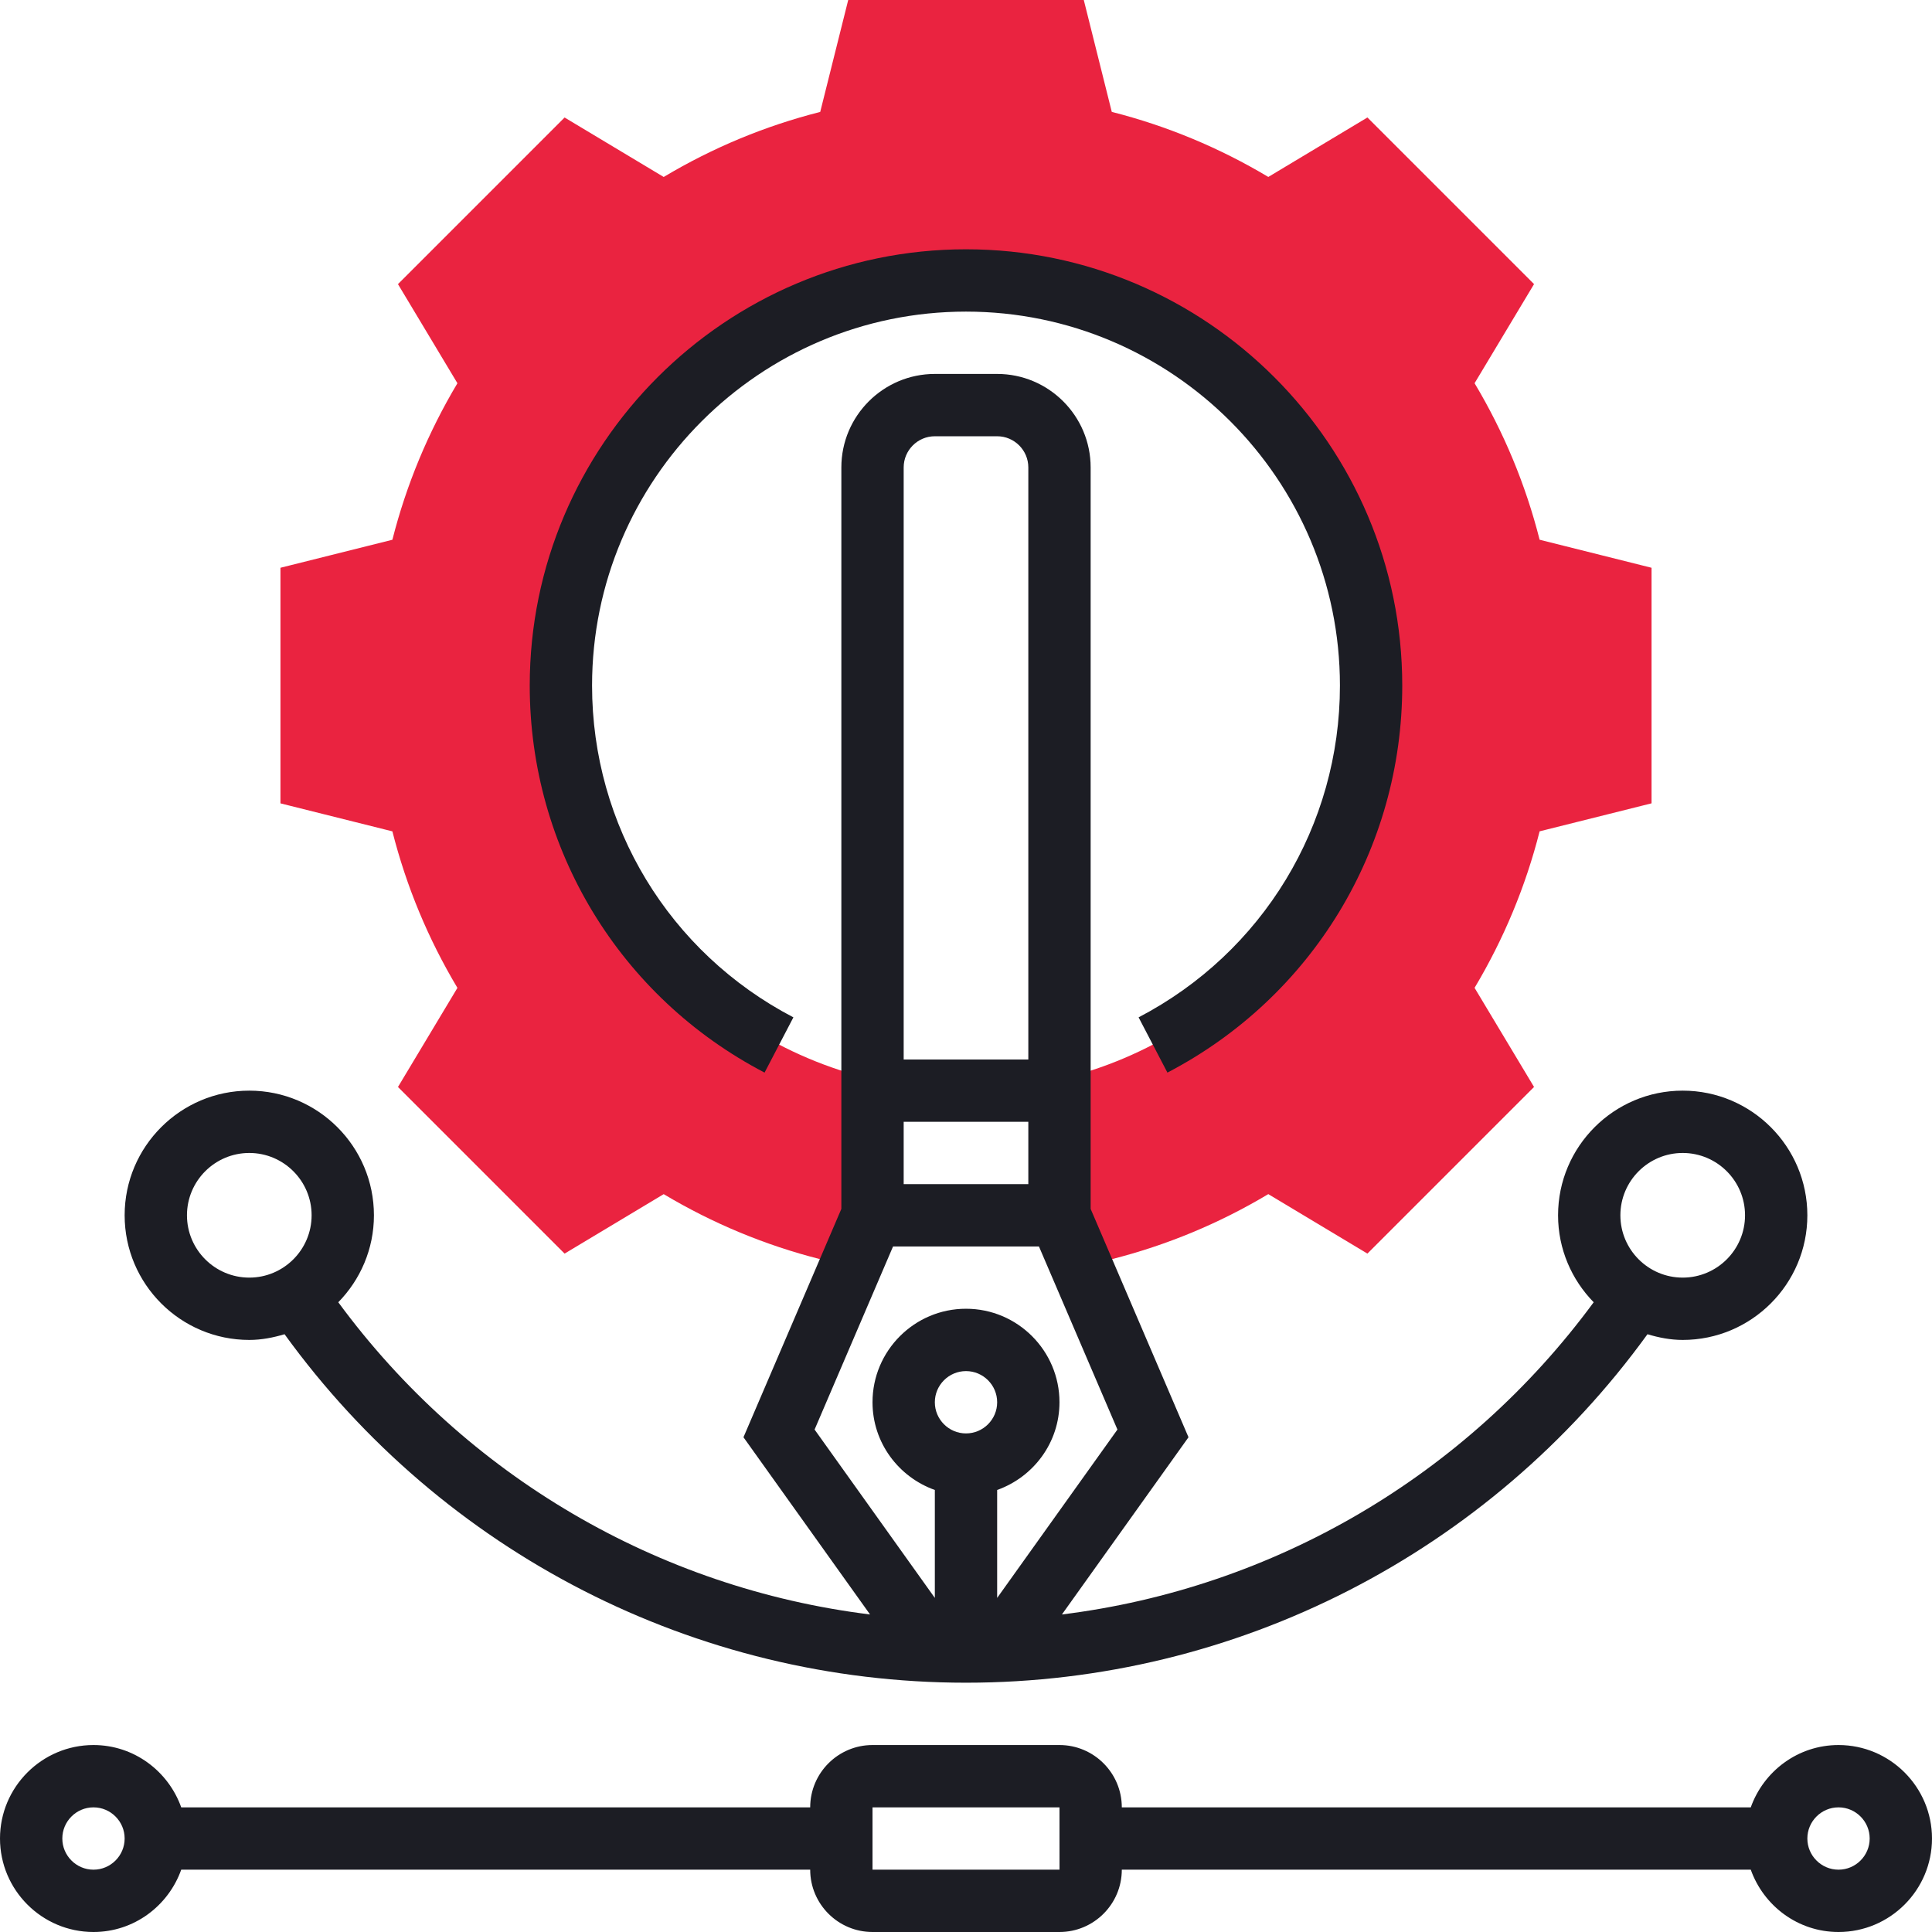
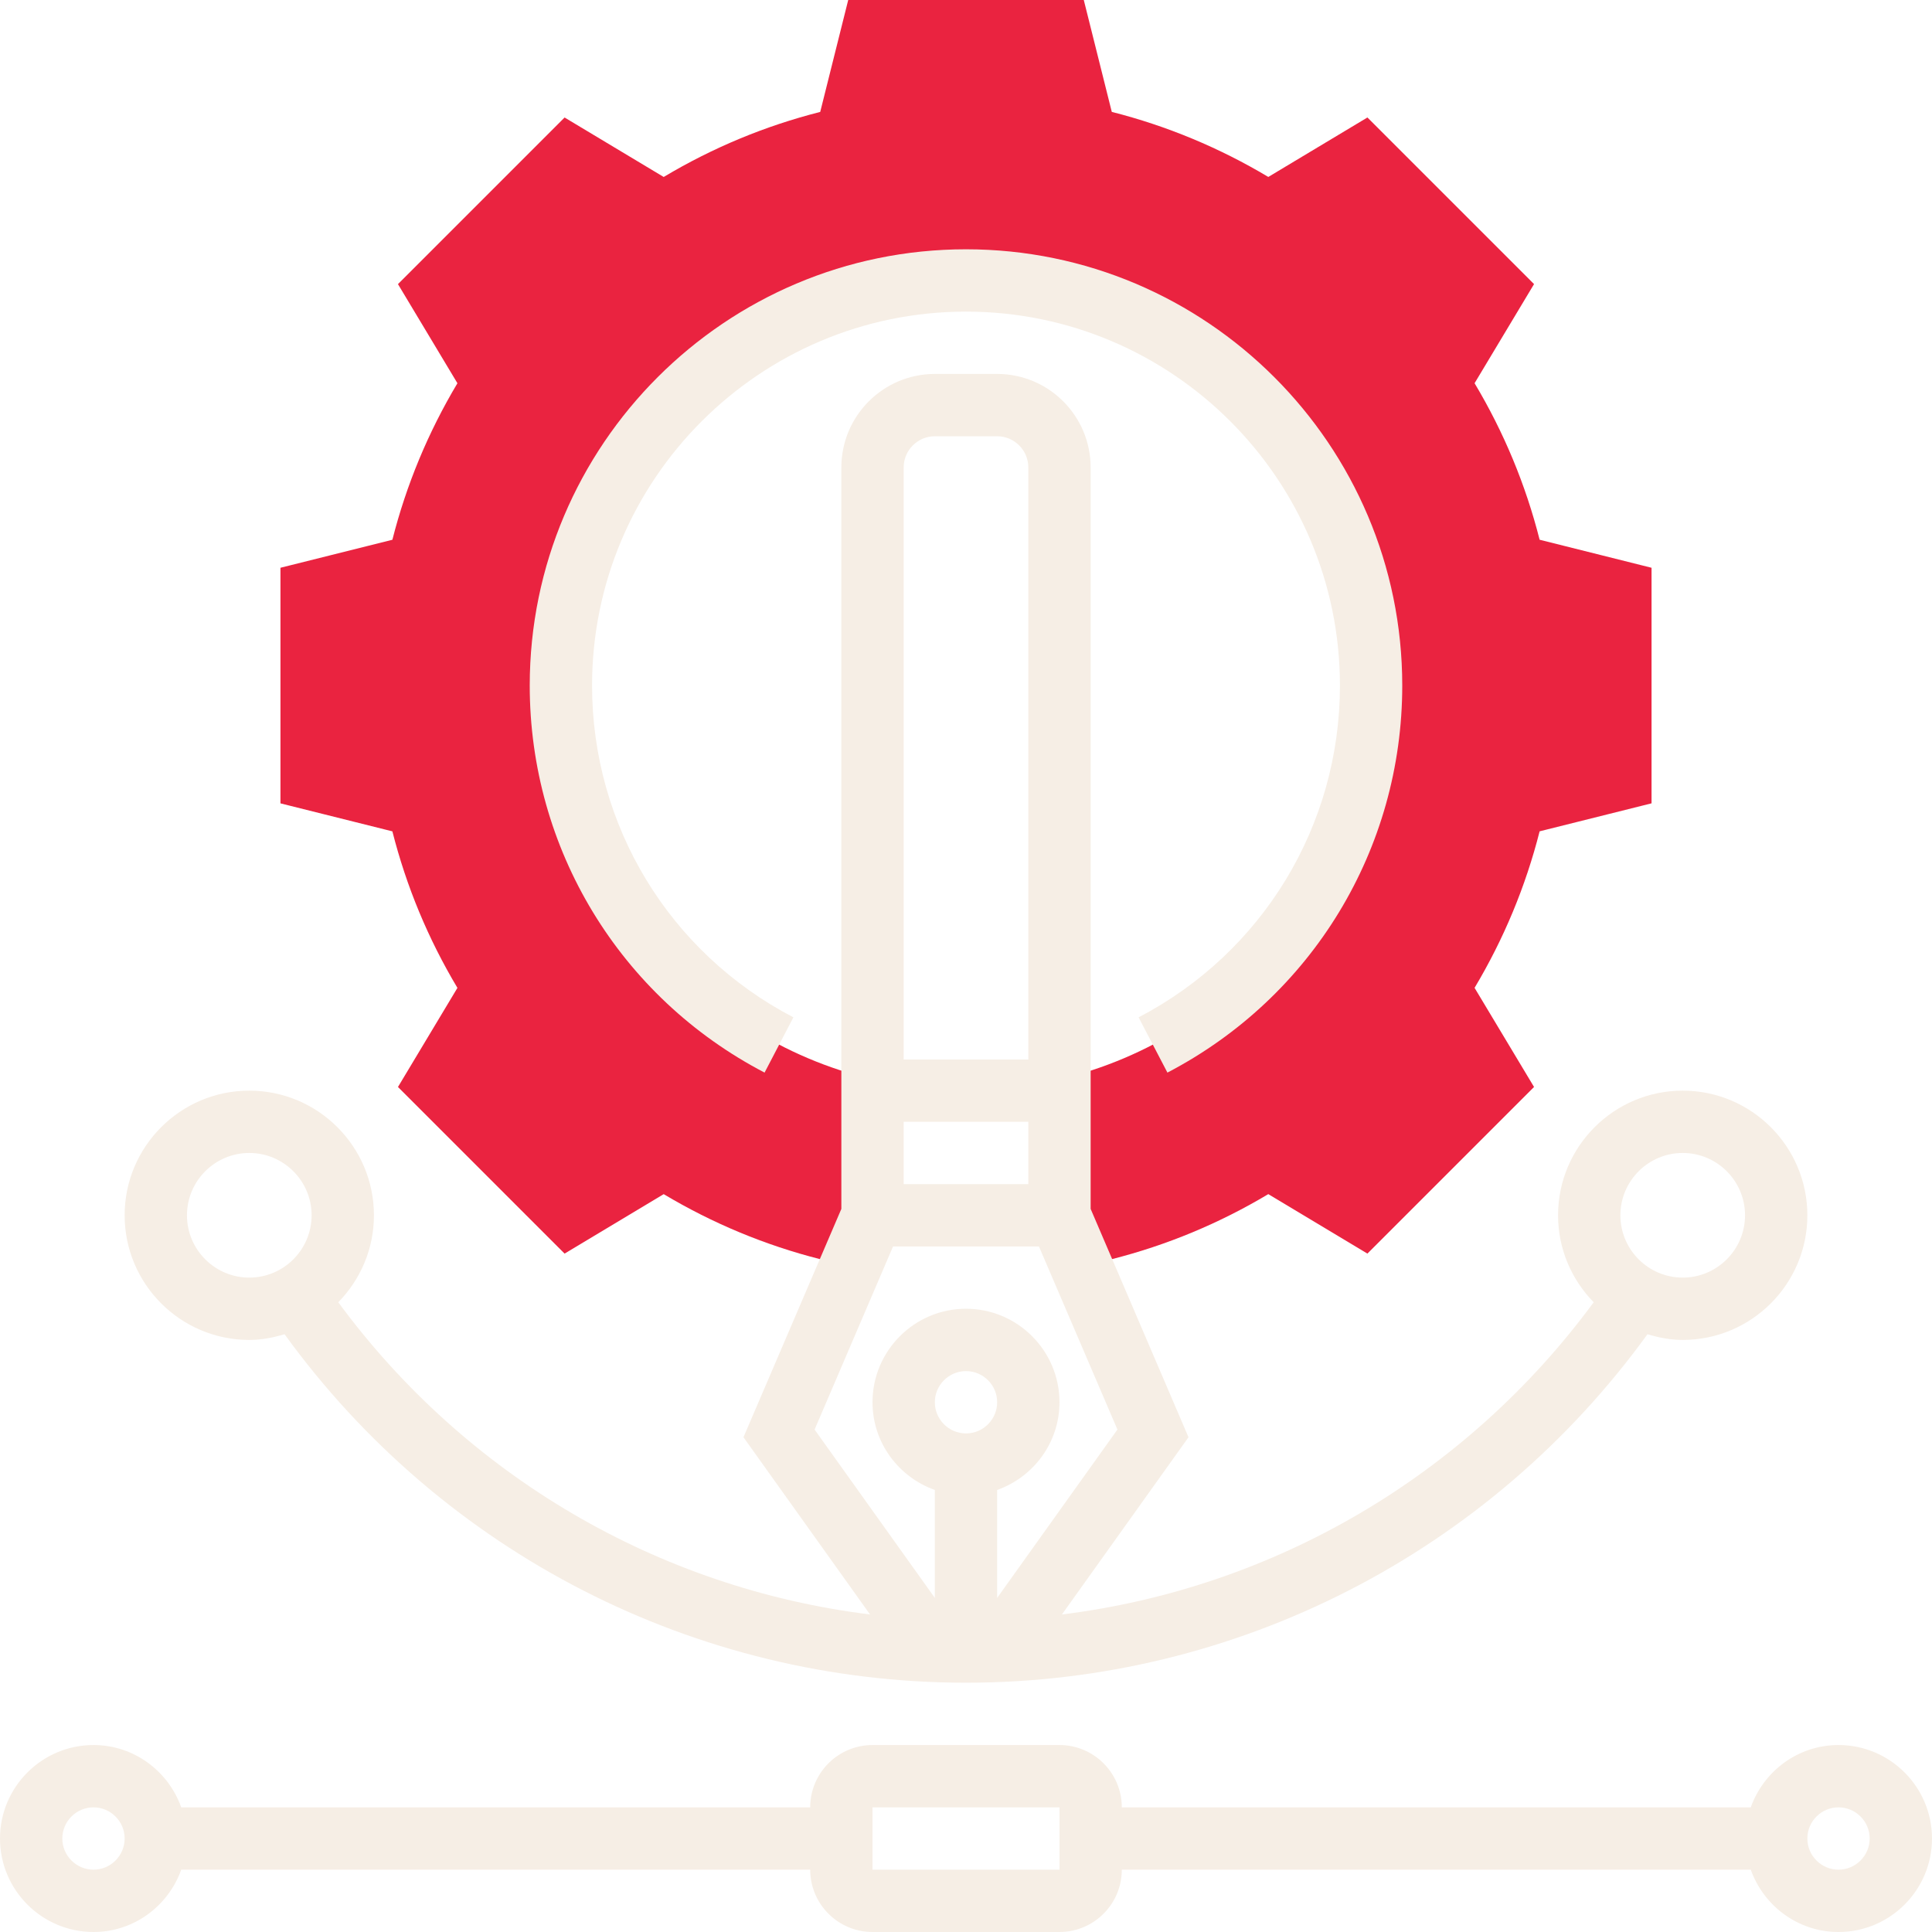
- <svg xmlns="http://www.w3.org/2000/svg" height="512px" viewBox="0 0 496 496" width="512px" class="hovered-paths">
+ <svg xmlns="http://www.w3.org/2000/svg" height="512px" viewBox="0 0 496 496" width="512px" class="">
  <g>
    <path d="m395.266 138.566c-3.578-14.109-9.168-27.582-16.699-40.184l15.266-25.445-42.777-42.777-25.445 15.266c-12.602-7.523-26.082-13.121-40.184-16.699l-7.188-28.727h-60.477l-7.188 28.734c-14.109 3.578-27.582 9.168-40.184 16.699l-25.445-15.266-42.777 42.777 15.266 25.445c-7.523 12.602-13.121 26.082-16.699 40.184l-28.734 7.188v60.484l28.734 7.188c3.578 14.109 9.168 27.582 16.699 40.184l-15.266 25.445 42.777 42.777 25.445-15.266c12.602 7.523 26.082 13.121 40.184 16.699l3.168 12.672 10.258-23.945v-34.895c-45.848-10.848-80-51.945-80-101.105 0-57.441 46.559-104 104-104s104 46.559 104 104c0 49.16-34.152 90.258-80 101.105v34.895l10.258 23.938 3.168-12.672c14.109-3.578 27.582-9.168 40.184-16.699l25.445 15.266 42.777-42.777-15.266-25.445c7.523-12.602 13.121-26.082 16.699-40.184l28.734-7.188v-60.477zm0 0" fill="#f0bc5e" data-original="#F0BC5E" class="" style="fill:#EA2340" data-old_color="#f0bc5e" />
-     <path d="m472 448c-10.414 0-19.215 6.711-22.527 16h-161.473c0-8.824-7.176-16-16-16h-48c-8.824 0-16 7.176-16 16h-161.473c-3.312-9.289-12.113-16-22.527-16-13.23 0-24 10.77-24 24s10.77 24 24 24c10.414 0 19.215-6.711 22.527-16h161.473c0 8.824 7.176 16 16 16h48c8.824 0 16-7.176 16-16h161.473c3.312 9.289 12.113 16 22.527 16 13.23 0 24-10.77 24-24s-10.77-24-24-24zm-448 32c-4.406 0-8-3.594-8-8s3.594-8 8-8 8 3.594 8 8-3.594 8-8 8zm200 0v-16h48l.008 16zm248 0c-4.406 0-8-3.594-8-8s3.594-8 8-8 8 3.594 8 8-3.594 8-8 8zm0 0" data-original="#000000" class="hovered-path active-path" style="fill:#1C1D24" data-old_color="#000000" />
-     <path d="m64 344c3.168 0 6.16-.609 9.055-1.465 40.633 56.113 105.457 89.465 174.945 89.465 69.457 0 134.32-33.367 174.953-89.465 2.887.863 5.879 1.465 9.047 1.465 17.648 0 32-14.352 32-32s-14.352-32-32-32-32 14.352-32 32c0 8.688 3.504 16.559 9.145 22.328-32.785 44.582-82.176 73.426-136.52 80.152l32.496-45.496-25.121-58.625v-190.359c0-13.23-10.77-24-24-24h-16c-13.23 0-24 10.77-24 24v190.359l-25.129 58.625 32.496 45.496c-54.359-6.719-103.734-35.559-136.52-80.152 5.648-5.77 9.152-13.641 9.152-22.328 0-17.648-14.352-32-32-32s-32 14.352-32 32 14.352 32 32 32zm368-48c8.824 0 16 7.176 16 16s-7.176 16-16 16-16-7.176-16-16 7.176-16 16-16zm-192 64c0-4.406 3.594-8 8-8s8 3.594 8 8-3.594 8-8 8-8-3.594-8-8zm24-56h-32v-16h32zm-24-192h16c4.406 0 8 3.594 8 8v152h-32v-152c0-4.406 3.594-8 8-8zm-10.727 208h37.453l20.152 47.008-30.879 43.223v-27.711c9.289-3.312 16-12.113 16-22.527 0-13.23-10.77-24-24-24s-24 10.77-24 24c0 10.414 6.711 19.215 16 22.527v27.711l-30.871-43.223zm-165.273-24c8.824 0 16 7.176 16 16s-7.176 16-16 16-16-7.176-16-16 7.176-16 16-16zm0 0" data-original="#000000" class="hovered-path active-path" style="fill:#1C1D24" data-old_color="#000000" />
-     <path d="m196.289 275.367 7.398-14.184c-31.879-16.617-51.688-49.254-51.688-85.184 0-52.938 43.062-96 96-96s96 43.062 96 96c0 35.922-19.809 68.559-51.688 85.184l7.398 14.184c37.184-19.383 60.289-57.465 60.289-99.367 0-61.762-50.238-112-112-112s-112 50.238-112 112c0 41.91 23.105 79.992 60.289 99.367zm0 0" data-original="#000000" class="hovered-path active-path" style="fill:#1C1D24" data-old_color="#000000" />
+     <path d="m472 448c-10.414 0-19.215 6.711-22.527 16h-161.473c0-8.824-7.176-16-16-16h-48c-8.824 0-16 7.176-16 16h-161.473c-3.312-9.289-12.113-16-22.527-16-13.23 0-24 10.77-24 24s10.77 24 24 24c10.414 0 19.215-6.711 22.527-16h161.473c0 8.824 7.176 16 16 16h48c8.824 0 16-7.176 16-16h161.473c3.312 9.289 12.113 16 22.527 16 13.23 0 24-10.77 24-24s-10.77-24-24-24zm-448 32c-4.406 0-8-3.594-8-8s3.594-8 8-8 8 3.594 8 8-3.594 8-8 8zm200 0v-16h48l.008 16zm248 0c-4.406 0-8-3.594-8-8s3.594-8 8-8 8 3.594 8 8-3.594 8-8 8zm0 0" data-original="#000000" class="active-path" style="fill:#F6EEE5" data-old_color="#000000" />
+     <path d="m64 344c3.168 0 6.16-.609 9.055-1.465 40.633 56.113 105.457 89.465 174.945 89.465 69.457 0 134.32-33.367 174.953-89.465 2.887.863 5.879 1.465 9.047 1.465 17.648 0 32-14.352 32-32s-14.352-32-32-32-32 14.352-32 32c0 8.688 3.504 16.559 9.145 22.328-32.785 44.582-82.176 73.426-136.52 80.152l32.496-45.496-25.121-58.625v-190.359c0-13.23-10.77-24-24-24h-16c-13.23 0-24 10.77-24 24v190.359l-25.129 58.625 32.496 45.496c-54.359-6.719-103.734-35.559-136.52-80.152 5.648-5.77 9.152-13.641 9.152-22.328 0-17.648-14.352-32-32-32s-32 14.352-32 32 14.352 32 32 32zm368-48c8.824 0 16 7.176 16 16s-7.176 16-16 16-16-7.176-16-16 7.176-16 16-16zm-192 64c0-4.406 3.594-8 8-8s8 3.594 8 8-3.594 8-8 8-8-3.594-8-8zm24-56h-32v-16h32zm-24-192h16c4.406 0 8 3.594 8 8v152h-32v-152c0-4.406 3.594-8 8-8zm-10.727 208h37.453l20.152 47.008-30.879 43.223v-27.711c9.289-3.312 16-12.113 16-22.527 0-13.23-10.77-24-24-24s-24 10.77-24 24c0 10.414 6.711 19.215 16 22.527v27.711l-30.871-43.223zm-165.273-24c8.824 0 16 7.176 16 16s-7.176 16-16 16-16-7.176-16-16 7.176-16 16-16zm0 0" data-original="#000000" class="active-path" style="fill:#F6EEE5" data-old_color="#000000" />
+     <path d="m196.289 275.367 7.398-14.184c-31.879-16.617-51.688-49.254-51.688-85.184 0-52.938 43.062-96 96-96s96 43.062 96 96c0 35.922-19.809 68.559-51.688 85.184l7.398 14.184c37.184-19.383 60.289-57.465 60.289-99.367 0-61.762-50.238-112-112-112s-112 50.238-112 112c0 41.91 23.105 79.992 60.289 99.367zm0 0" data-original="#000000" class="active-path" style="fill:#F6EEE5" data-old_color="#000000" />
  </g>
</svg>
